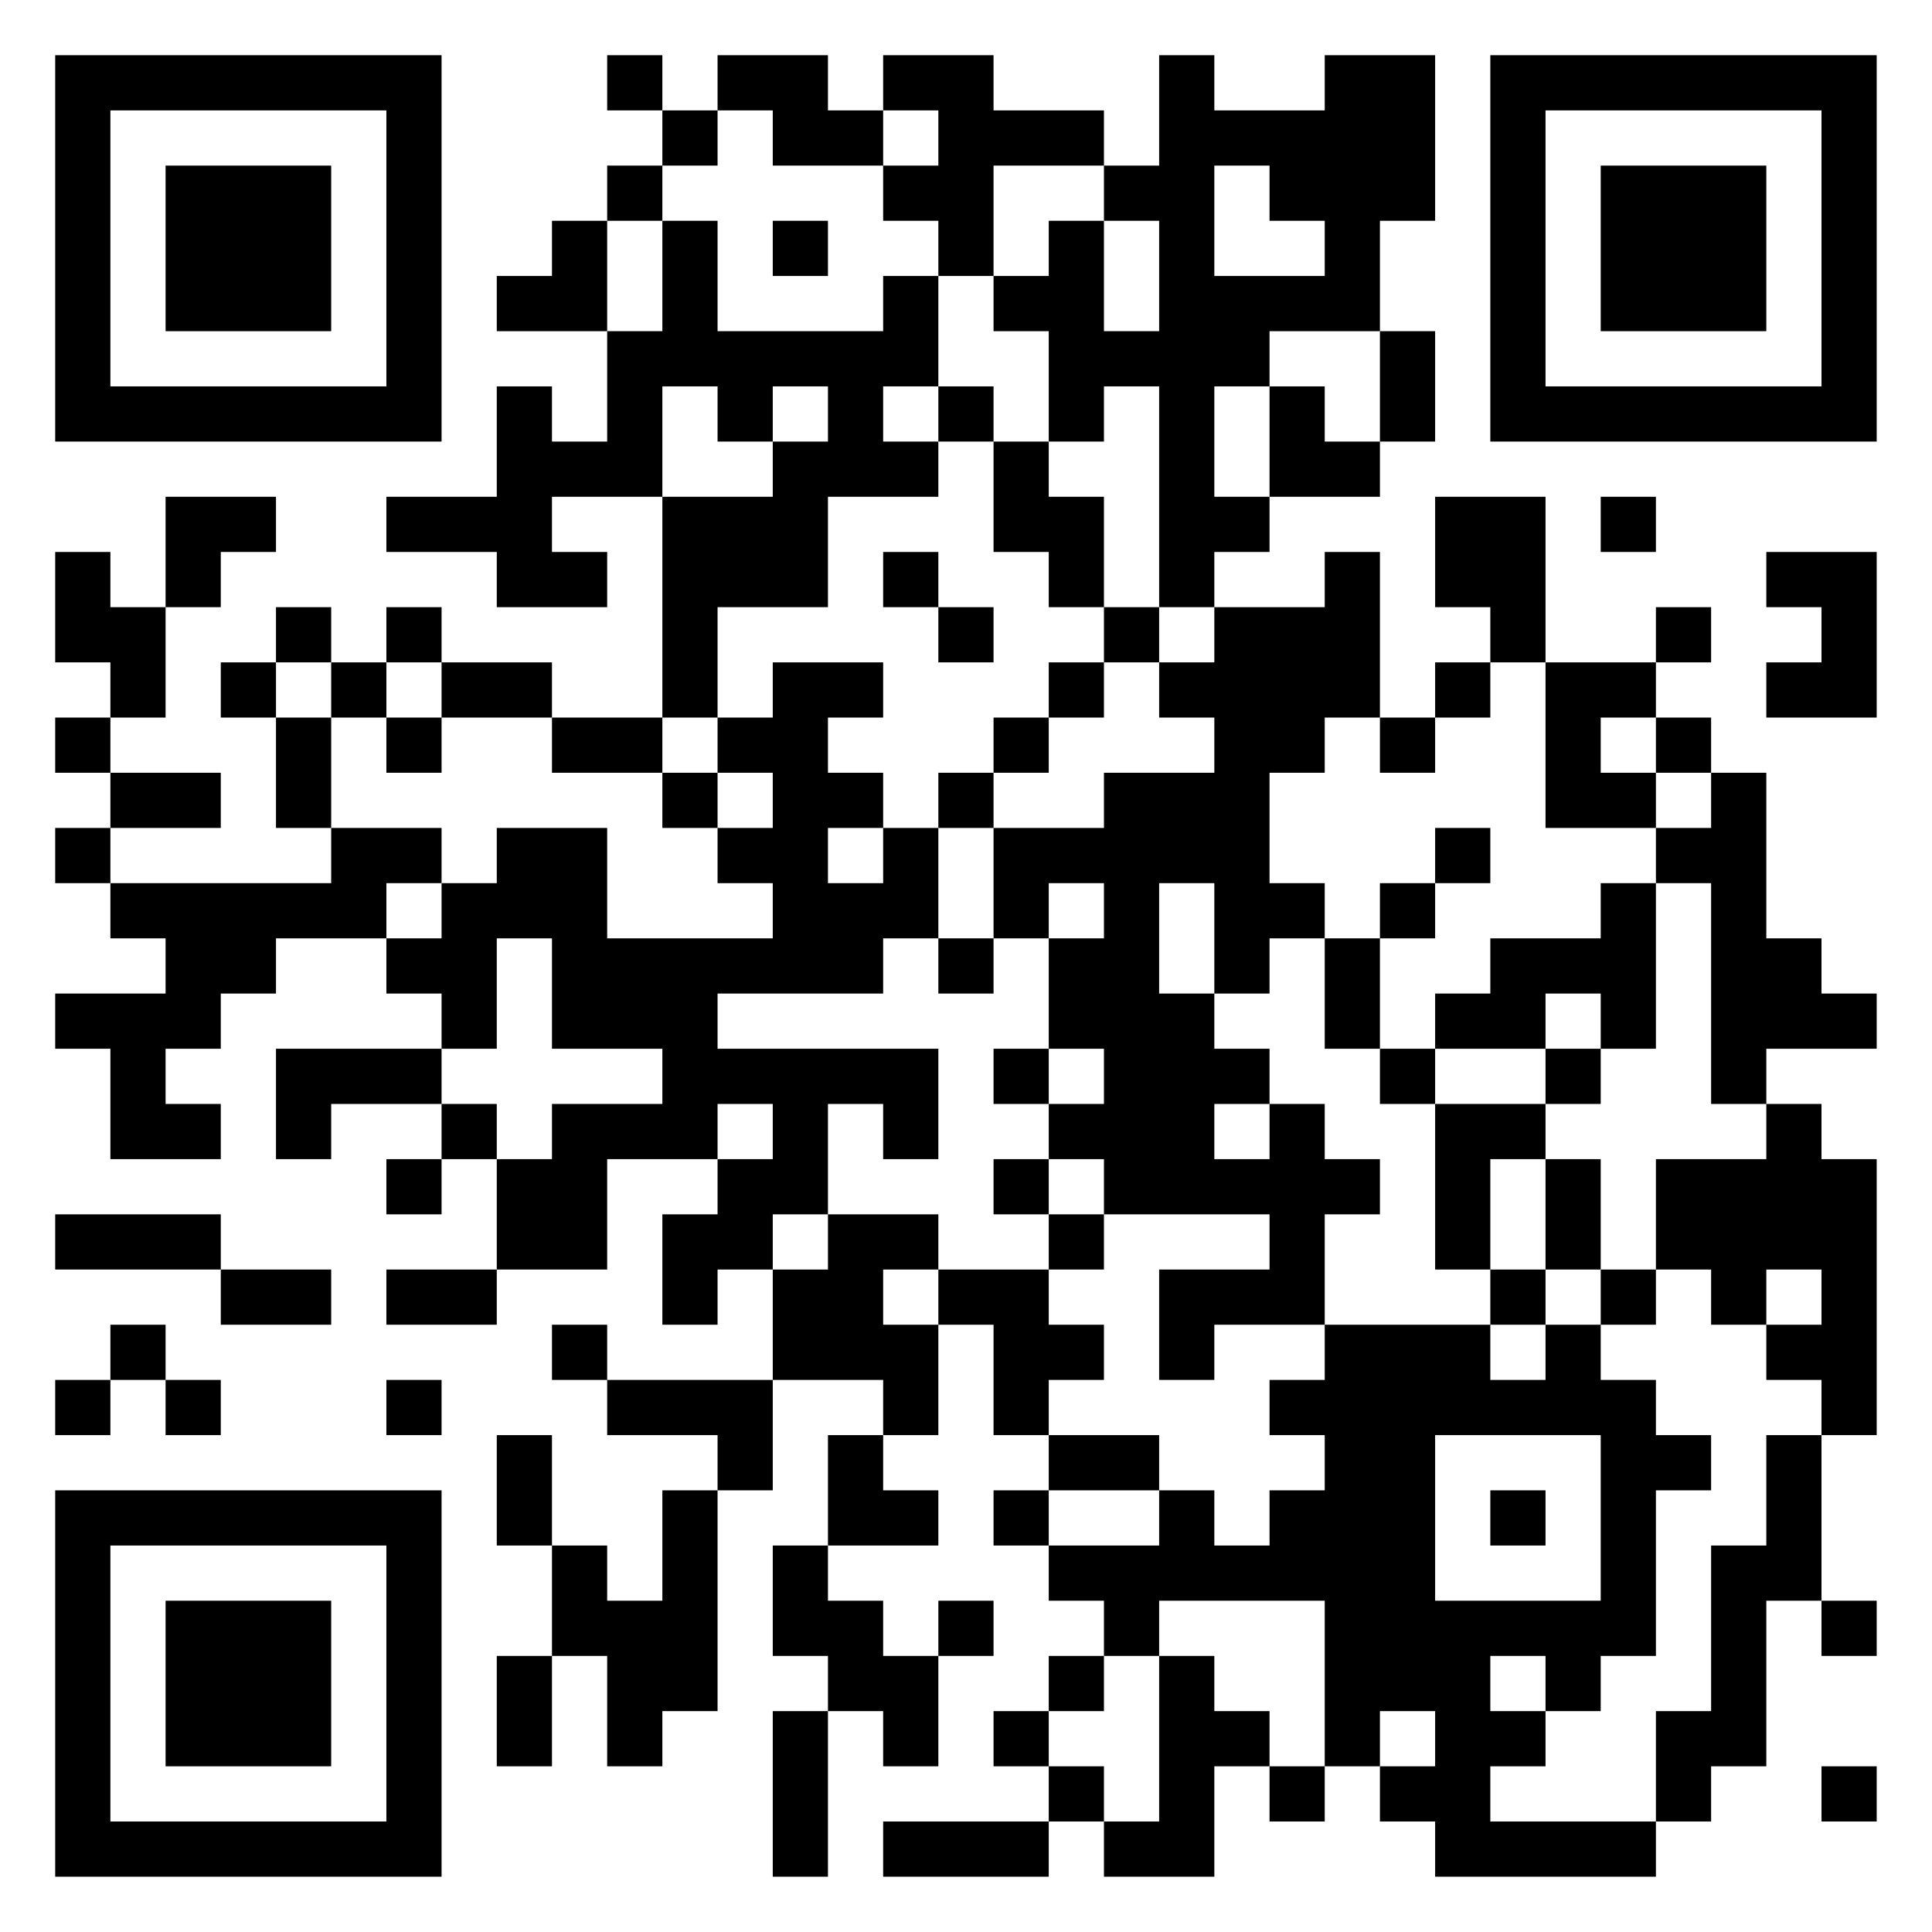
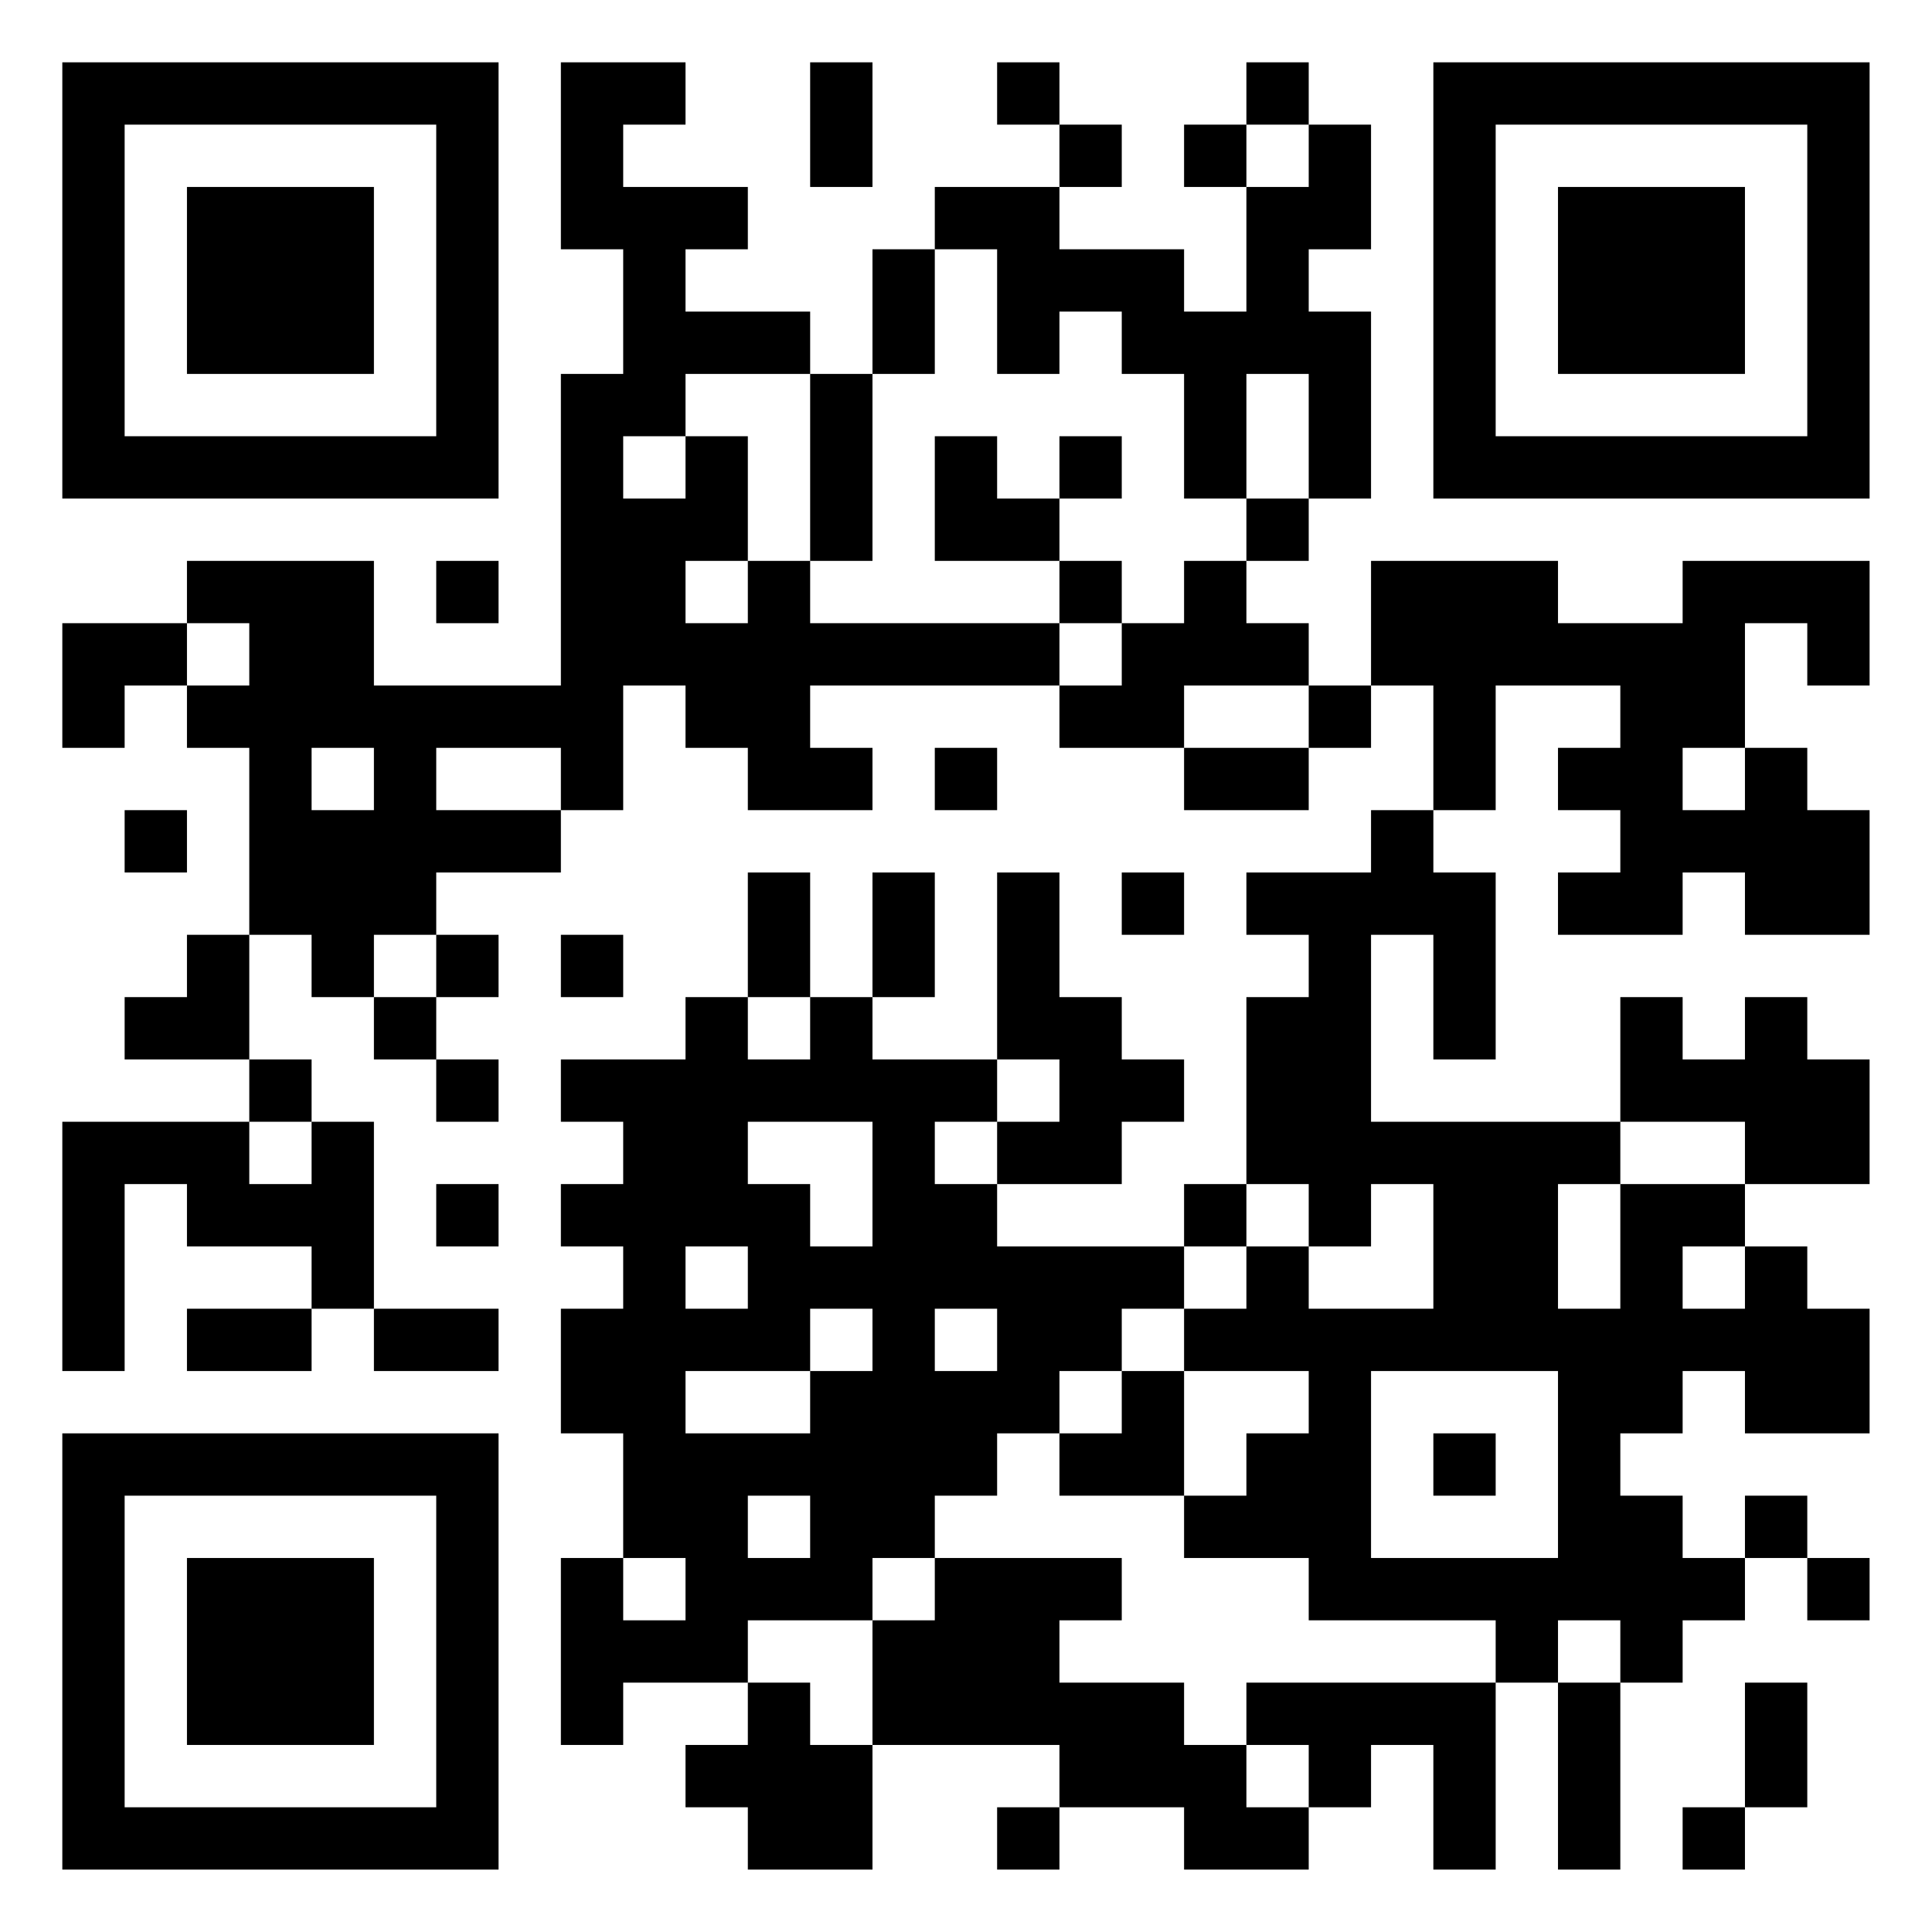
<svg xmlns="http://www.w3.org/2000/svg" version="1.1" width="300" height="300" viewBox="0 0 300 300">
  <rect x="0" y="0" width="300" height="300" fill="#ffffff" />
-   <g transform="scale(8.571)">
+   <g transform="scale(9.677)">
    <g transform="translate(1,1)">
-       <path fill-rule="evenodd" d="M10 0L10 1L11 1L11 2L10 2L10 3L9 3L9 4L8 4L8 5L10 5L10 7L9 7L9 6L8 6L8 8L6 8L6 9L8 9L8 10L10 10L10 9L9 9L9 8L11 8L11 12L9 12L9 11L7 11L7 10L6 10L6 11L5 11L5 10L4 10L4 11L3 11L3 12L4 12L4 14L5 14L5 15L1 15L1 14L3 14L3 13L1 13L1 12L2 12L2 10L3 10L3 9L4 9L4 8L2 8L2 10L1 10L1 9L0 9L0 11L1 11L1 12L0 12L0 13L1 13L1 14L0 14L0 15L1 15L1 16L2 16L2 17L0 17L0 18L1 18L1 20L3 20L3 19L2 19L2 18L3 18L3 17L4 17L4 16L6 16L6 17L7 17L7 18L4 18L4 20L5 20L5 19L7 19L7 20L6 20L6 21L7 21L7 20L8 20L8 22L6 22L6 23L8 23L8 22L10 22L10 20L12 20L12 21L11 21L11 23L12 23L12 22L13 22L13 24L10 24L10 23L9 23L9 24L10 24L10 25L12 25L12 26L11 26L11 28L10 28L10 27L9 27L9 25L8 25L8 27L9 27L9 29L8 29L8 31L9 31L9 29L10 29L10 31L11 31L11 30L12 30L12 26L13 26L13 24L15 24L15 25L14 25L14 27L13 27L13 29L14 29L14 30L13 30L13 33L14 33L14 30L15 30L15 31L16 31L16 29L17 29L17 28L16 28L16 29L15 29L15 28L14 28L14 27L16 27L16 26L15 26L15 25L16 25L16 23L17 23L17 25L18 25L18 26L17 26L17 27L18 27L18 28L19 28L19 29L18 29L18 30L17 30L17 31L18 31L18 32L15 32L15 33L18 33L18 32L19 32L19 33L21 33L21 31L22 31L22 32L23 32L23 31L24 31L24 32L25 32L25 33L29 33L29 32L30 32L30 31L31 31L31 28L32 28L32 29L33 29L33 28L32 28L32 25L33 25L33 20L32 20L32 19L31 19L31 18L33 18L33 17L32 17L32 16L31 16L31 13L30 13L30 12L29 12L29 11L30 11L30 10L29 10L29 11L27 11L27 8L25 8L25 10L26 10L26 11L25 11L25 12L24 12L24 9L23 9L23 10L21 10L21 9L22 9L22 8L24 8L24 7L25 7L25 5L24 5L24 3L25 3L25 0L23 0L23 1L21 1L21 0L20 0L20 2L19 2L19 1L17 1L17 0L15 0L15 1L14 1L14 0L12 0L12 1L11 1L11 0ZM12 1L12 2L11 2L11 3L10 3L10 5L11 5L11 3L12 3L12 5L15 5L15 4L16 4L16 6L15 6L15 7L16 7L16 8L14 8L14 10L12 10L12 12L11 12L11 13L9 13L9 12L7 12L7 11L6 11L6 12L5 12L5 11L4 11L4 12L5 12L5 14L7 14L7 15L6 15L6 16L7 16L7 15L8 15L8 14L10 14L10 16L13 16L13 15L12 15L12 14L13 14L13 13L12 13L12 12L13 12L13 11L15 11L15 12L14 12L14 13L15 13L15 14L14 14L14 15L15 15L15 14L16 14L16 16L15 16L15 17L12 17L12 18L16 18L16 20L15 20L15 19L14 19L14 21L13 21L13 22L14 22L14 21L16 21L16 22L15 22L15 23L16 23L16 22L18 22L18 23L19 23L19 24L18 24L18 25L20 25L20 26L18 26L18 27L20 27L20 26L21 26L21 27L22 27L22 26L23 26L23 25L22 25L22 24L23 24L23 23L26 23L26 24L27 24L27 23L28 23L28 24L29 24L29 25L30 25L30 26L29 26L29 29L28 29L28 30L27 30L27 29L26 29L26 30L27 30L27 31L26 31L26 32L29 32L29 30L30 30L30 27L31 27L31 25L32 25L32 24L31 24L31 23L32 23L32 22L31 22L31 23L30 23L30 22L29 22L29 20L31 20L31 19L30 19L30 15L29 15L29 14L30 14L30 13L29 13L29 12L28 12L28 13L29 13L29 14L27 14L27 11L26 11L26 12L25 12L25 13L24 13L24 12L23 12L23 13L22 13L22 15L23 15L23 16L22 16L22 17L21 17L21 15L20 15L20 17L21 17L21 18L22 18L22 19L21 19L21 20L22 20L22 19L23 19L23 20L24 20L24 21L23 21L23 23L21 23L21 24L20 24L20 22L22 22L22 21L19 21L19 20L18 20L18 19L19 19L19 18L18 18L18 16L19 16L19 15L18 15L18 16L17 16L17 14L19 14L19 13L21 13L21 12L20 12L20 11L21 11L21 10L20 10L20 6L19 6L19 7L18 7L18 5L17 5L17 4L18 4L18 3L19 3L19 5L20 5L20 3L19 3L19 2L17 2L17 4L16 4L16 3L15 3L15 2L16 2L16 1L15 1L15 2L13 2L13 1ZM21 2L21 4L23 4L23 3L22 3L22 2ZM13 3L13 4L14 4L14 3ZM22 5L22 6L21 6L21 8L22 8L22 6L23 6L23 7L24 7L24 5ZM11 6L11 8L13 8L13 7L14 7L14 6L13 6L13 7L12 7L12 6ZM16 6L16 7L17 7L17 9L18 9L18 10L19 10L19 11L18 11L18 12L17 12L17 13L16 13L16 14L17 14L17 13L18 13L18 12L19 12L19 11L20 11L20 10L19 10L19 8L18 8L18 7L17 7L17 6ZM28 8L28 9L29 9L29 8ZM15 9L15 10L16 10L16 11L17 11L17 10L16 10L16 9ZM31 9L31 10L32 10L32 11L31 11L31 12L33 12L33 9ZM6 12L6 13L7 13L7 12ZM11 13L11 14L12 14L12 13ZM25 14L25 15L24 15L24 16L23 16L23 18L24 18L24 19L25 19L25 22L26 22L26 23L27 23L27 22L28 22L28 23L29 23L29 22L28 22L28 20L27 20L27 19L28 19L28 18L29 18L29 15L28 15L28 16L26 16L26 17L25 17L25 18L24 18L24 16L25 16L25 15L26 15L26 14ZM8 16L8 18L7 18L7 19L8 19L8 20L9 20L9 19L11 19L11 18L9 18L9 16ZM16 16L16 17L17 17L17 16ZM27 17L27 18L25 18L25 19L27 19L27 18L28 18L28 17ZM17 18L17 19L18 19L18 18ZM12 19L12 20L13 20L13 19ZM17 20L17 21L18 21L18 22L19 22L19 21L18 21L18 20ZM26 20L26 22L27 22L27 20ZM0 21L0 22L3 22L3 23L5 23L5 22L3 22L3 21ZM1 23L1 24L0 24L0 25L1 25L1 24L2 24L2 25L3 25L3 24L2 24L2 23ZM6 24L6 25L7 25L7 24ZM25 25L25 28L28 28L28 25ZM26 26L26 27L27 27L27 26ZM20 28L20 29L19 29L19 30L18 30L18 31L19 31L19 32L20 32L20 29L21 29L21 30L22 30L22 31L23 31L23 28ZM24 30L24 31L25 31L25 30ZM32 31L32 32L33 32L33 31ZM0 0L0 7L7 7L7 0ZM1 1L1 6L6 6L6 1ZM2 2L2 5L5 5L5 2ZM26 0L26 7L33 7L33 0ZM27 1L27 6L32 6L32 1ZM28 2L28 5L31 5L31 2ZM0 26L0 33L7 33L7 26ZM1 27L1 32L6 32L6 27ZM2 28L2 31L5 31L5 28Z" fill="#000000" />
+       <path fill-rule="evenodd" d="M8 0L8 3L9 3L9 5L8 5L8 10L5 10L5 8L2 8L2 9L0 9L0 11L1 11L1 10L2 10L2 11L3 11L3 14L2 14L2 15L1 15L1 16L3 16L3 17L0 17L0 21L1 21L1 18L2 18L2 19L4 19L4 20L2 20L2 21L4 21L4 20L5 20L5 21L7 21L7 20L5 20L5 17L4 17L4 16L3 16L3 14L4 14L4 15L5 15L5 16L6 16L6 17L7 17L7 16L6 16L6 15L7 15L7 14L6 14L6 13L8 13L8 12L9 12L9 10L10 10L10 11L11 11L11 12L13 12L13 11L12 11L12 10L16 10L16 11L18 11L18 12L20 12L20 11L21 11L21 10L22 10L22 12L21 12L21 13L19 13L19 14L20 14L20 15L19 15L19 18L18 18L18 19L15 19L15 18L17 18L17 17L18 17L18 16L17 16L17 15L16 15L16 13L15 13L15 16L13 16L13 15L14 15L14 13L13 13L13 15L12 15L12 13L11 13L11 15L10 15L10 16L8 16L8 17L9 17L9 18L8 18L8 19L9 19L9 20L8 20L8 22L9 22L9 24L8 24L8 27L9 27L9 26L11 26L11 27L10 27L10 28L11 28L11 29L13 29L13 27L16 27L16 28L15 28L15 29L16 29L16 28L18 28L18 29L20 29L20 28L21 28L21 27L22 27L22 29L23 29L23 26L24 26L24 29L25 29L25 26L26 26L26 25L27 25L27 24L28 24L28 25L29 25L29 24L28 24L28 23L27 23L27 24L26 24L26 23L25 23L25 22L26 22L26 21L27 21L27 22L29 22L29 20L28 20L28 19L27 19L27 18L29 18L29 16L28 16L28 15L27 15L27 16L26 16L26 15L25 15L25 17L21 17L21 14L22 14L22 16L23 16L23 13L22 13L22 12L23 12L23 10L25 10L25 11L24 11L24 12L25 12L25 13L24 13L24 14L26 14L26 13L27 13L27 14L29 14L29 12L28 12L28 11L27 11L27 9L28 9L28 10L29 10L29 8L26 8L26 9L24 9L24 8L21 8L21 10L20 10L20 9L19 9L19 8L20 8L20 7L21 7L21 4L20 4L20 3L21 3L21 1L20 1L20 0L19 0L19 1L18 1L18 2L19 2L19 4L18 4L18 3L16 3L16 2L17 2L17 1L16 1L16 0L15 0L15 1L16 1L16 2L14 2L14 3L13 3L13 5L12 5L12 4L10 4L10 3L11 3L11 2L9 2L9 1L10 1L10 0ZM12 0L12 2L13 2L13 0ZM19 1L19 2L20 2L20 1ZM14 3L14 5L13 5L13 8L12 8L12 5L10 5L10 6L9 6L9 7L10 7L10 6L11 6L11 8L10 8L10 9L11 9L11 8L12 8L12 9L16 9L16 10L17 10L17 9L18 9L18 8L19 8L19 7L20 7L20 5L19 5L19 7L18 7L18 5L17 5L17 4L16 4L16 5L15 5L15 3ZM14 6L14 8L16 8L16 9L17 9L17 8L16 8L16 7L17 7L17 6L16 6L16 7L15 7L15 6ZM6 8L6 9L7 9L7 8ZM2 9L2 10L3 10L3 9ZM18 10L18 11L20 11L20 10ZM4 11L4 12L5 12L5 11ZM6 11L6 12L8 12L8 11ZM14 11L14 12L15 12L15 11ZM26 11L26 12L27 12L27 11ZM1 12L1 13L2 13L2 12ZM17 13L17 14L18 14L18 13ZM5 14L5 15L6 15L6 14ZM8 14L8 15L9 15L9 14ZM11 15L11 16L12 16L12 15ZM15 16L15 17L14 17L14 18L15 18L15 17L16 17L16 16ZM3 17L3 18L4 18L4 17ZM11 17L11 18L12 18L12 19L13 19L13 17ZM25 17L25 18L24 18L24 20L25 20L25 18L27 18L27 17ZM6 18L6 19L7 19L7 18ZM19 18L19 19L18 19L18 20L17 20L17 21L16 21L16 22L15 22L15 23L14 23L14 24L13 24L13 25L11 25L11 26L12 26L12 27L13 27L13 25L14 25L14 24L17 24L17 25L16 25L16 26L18 26L18 27L19 27L19 28L20 28L20 27L19 27L19 26L23 26L23 25L20 25L20 24L18 24L18 23L19 23L19 22L20 22L20 21L18 21L18 20L19 20L19 19L20 19L20 20L22 20L22 18L21 18L21 19L20 19L20 18ZM10 19L10 20L11 20L11 19ZM26 19L26 20L27 20L27 19ZM12 20L12 21L10 21L10 22L12 22L12 21L13 21L13 20ZM14 20L14 21L15 21L15 20ZM17 21L17 22L16 22L16 23L18 23L18 21ZM21 21L21 24L24 24L24 21ZM22 22L22 23L23 23L23 22ZM11 23L11 24L12 24L12 23ZM9 24L9 25L10 25L10 24ZM24 25L24 26L25 26L25 25ZM27 26L27 28L26 28L26 29L27 29L27 28L28 28L28 26ZM0 0L0 7L7 7L7 0ZM1 1L1 6L6 6L6 1ZM2 2L2 5L5 5L5 2ZM22 0L22 7L29 7L29 0ZM23 1L23 6L28 6L28 1ZM24 2L24 5L27 5L27 2ZM0 22L0 29L7 29L7 22ZM1 23L1 28L6 28L6 23ZM2 24L2 27L5 27L5 24Z" fill="#000000" />
    </g>
  </g>
</svg>
